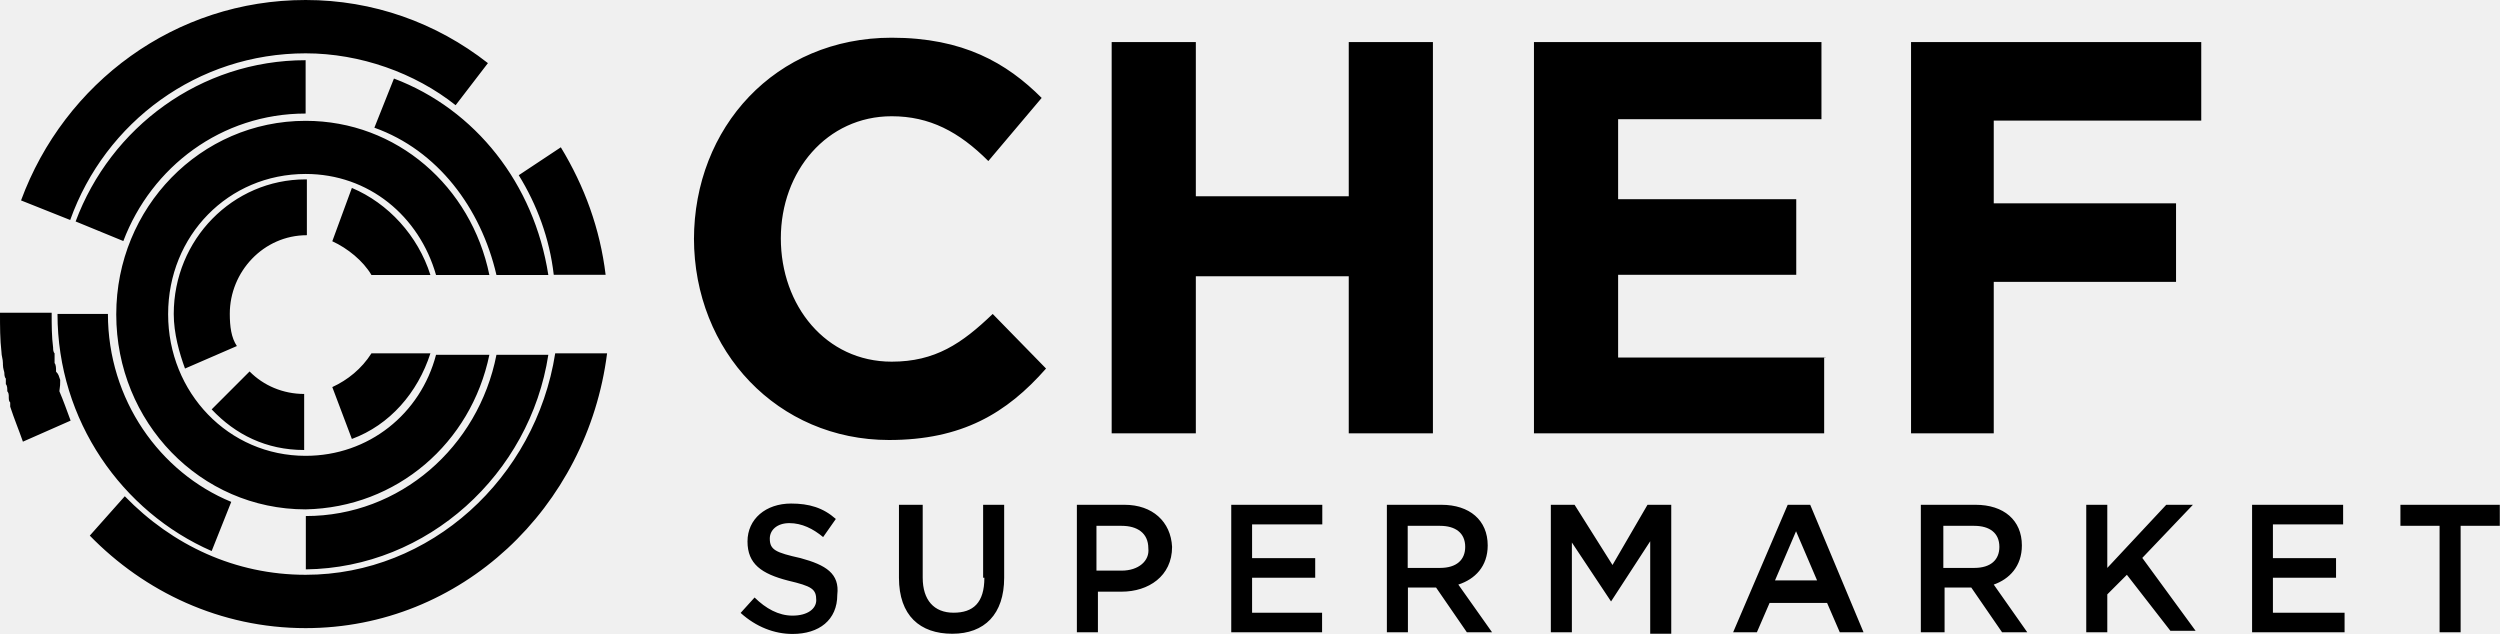
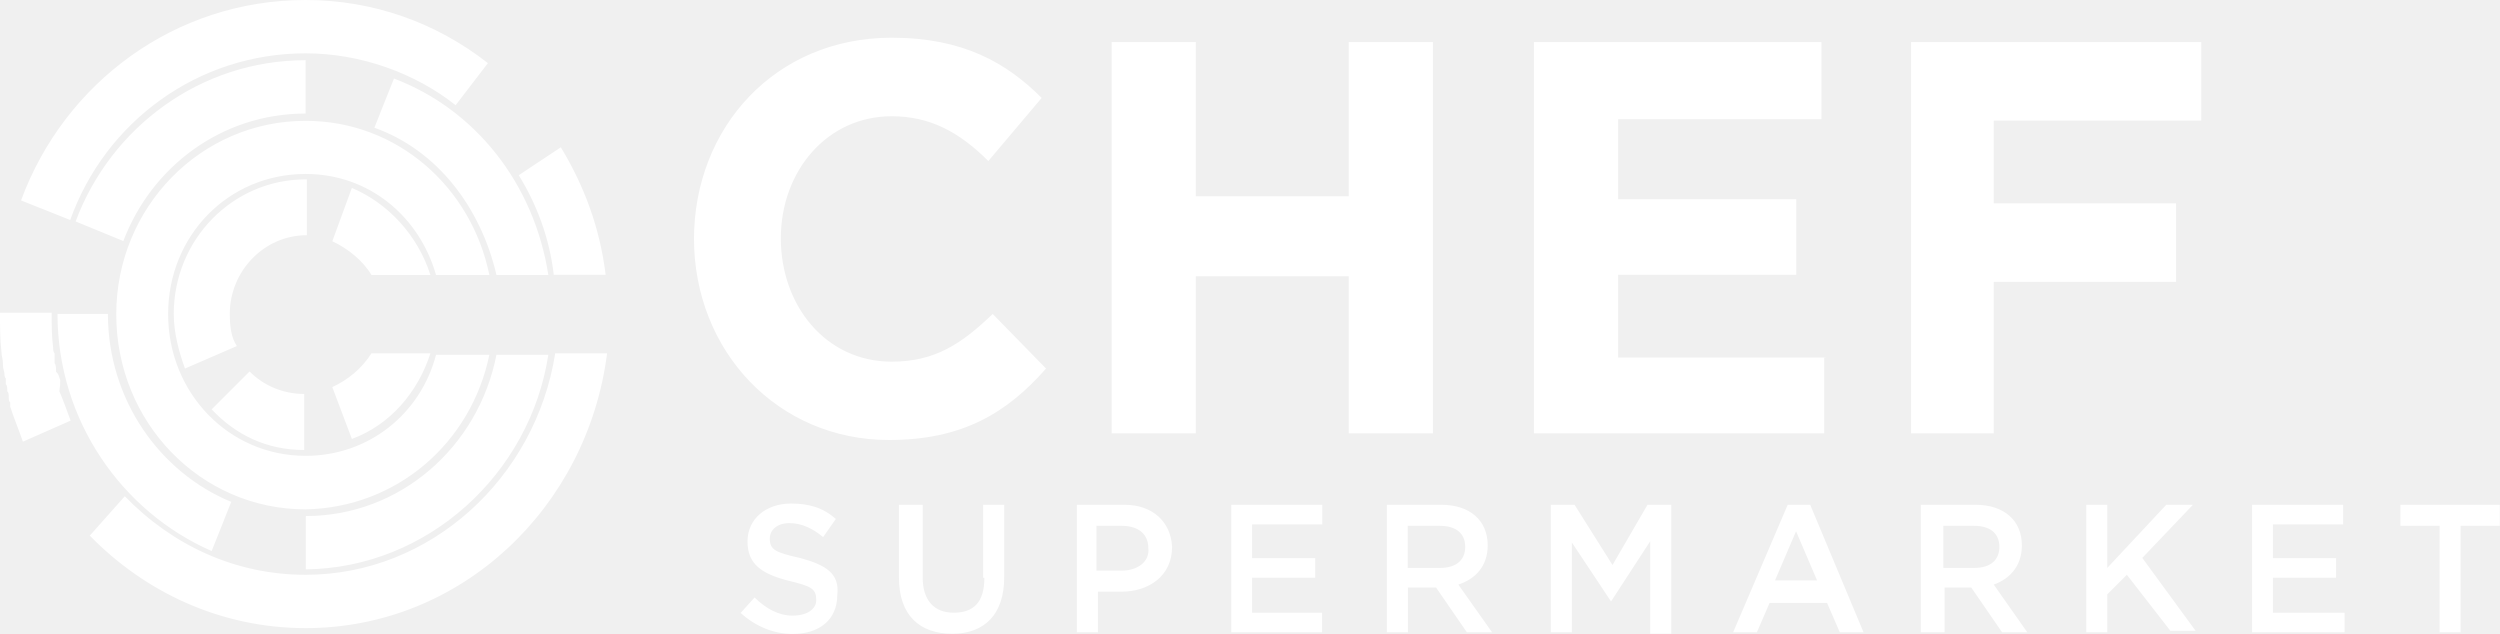
- <svg xmlns="http://www.w3.org/2000/svg" version="1.1" id="Layer_1" x="0px" y="0px" width="1200px" height="304.2px" viewBox="0 447.9 1200 304.2" enable-background="new 0 447.9 1200 304.2" xml:space="preserve">
-   <path d="M428,621.5c-31.6,0-53.2-26.9-53.2-59.2c0-32.3,22.2-58.6,53.2-58.6c18.2,0,32.3,7.4,46.4,21.5l25.6-30.3  c-16.8-16.8-37.7-28.9-72-28.9c-55.9,0-94.9,43.1-94.9,96.9v-0.7c0,54.5,40.4,96.9,93.6,96.9c35,0,56.5-12.8,75.4-34.3l-25.6-26.2  C461.7,612.8,448.9,621.5,428,621.5L428,621.5z M687.8,655.9V468.1h-40.4v74h-73.4v-74h-40.4v187.8h40.4v-75.4h73.4v75.4H687.8  L687.8,655.9z M876.3,619.5h-99.6v-39.7h85.5v-36.3h-85.5v-38.4h97.6v-37h-138v187.8h139.3v-36.3H876.3z M916.7,655.9H957v-72.7  h87.5v-37.7H957v-39.7h99.6v-37.7H917.3v187.8H916.7z M234.9,618.2h-25.6c-7.4,28.3-32.3,48.5-62.6,48.5c-37,0-66-30.3-66-68  s28.9-67.3,66-67.3c30.3,0,54.5,20.2,62.6,48.5h25.6c-8.7-42.4-44.4-74-88.2-74c-50.5,0-90.9,41.7-90.9,92.9  c0,51.8,40.4,93.6,90.9,93.6C190.5,691.5,226.1,660.6,234.9,618.2L234.9,618.2z M101.6,644.4c11.4,12.1,26.2,19.5,44.4,19.5V637  c-10.1,0-19.5-4-26.2-10.8C119.8,626.2,101.6,644.4,101.6,644.4z M146.7,534c-35,0-63.3,28.9-63.3,64.6c0,9.4,2.7,18.8,5.4,26.2  l24.9-10.8c-2.7-4-3.4-9.4-3.4-15.5c0-20.2,16.2-37.7,37-37.7V534H146.7z M168.9,538.1l-9.4,25.6c7.4,3.4,14.8,9.4,18.8,16.2h28.3  C200.6,561,186.4,545.5,168.9,538.1L168.9,538.1z M159.5,633.7l9.4,24.9c18.2-6.7,31.6-22.2,37.7-41.1h-28.3  C173.6,624.9,166.9,630.3,159.5,633.7L159.5,633.7z M28.9,630.3c-0.7-2-0.7-2.7-2-4v-0.7c0-0.7,0-2.7-0.7-3.4v-4.7  c-0.7-0.7-0.7-2-0.7-2.7c-0.7-5.4-0.7-10.8-0.7-16.8H0c0,6.7,0,12.8,0.7,18.8c0,2,0.7,3.4,0.7,5.4v0.7c0,2,0.7,3.4,0.7,4  s0,2,0.7,2.7v2.7c0.7,0.7,0.7,2,0.7,3.4c0,0,0.7,0.7,0.7,2c0,2,0,2.7,0.7,3.4v2c2,6.1,4,10.8,6.1,16.8l22.9-10.1  c-2-5.4-3.4-9.4-5.4-14.1C28.9,633,28.9,632.3,28.9,630.3L28.9,630.3z M146.7,723.8c-33.7,0-63.9-14.1-86.8-37.7L43.1,705  c26.2,26.9,62.6,44.4,103.6,44.4c74.7,0,135.3-57.9,144.7-131.9h-24.9C257.1,677.4,206.6,723.8,146.7,723.8z M146.7,473.5  c26.2,0,52.5,9.4,72,24.9l15.5-20.2c-24.9-19.5-55.2-30.3-87.5-30.3c-62.6,0-115.8,39.7-136.6,96.2l23.6,9.4  C50.5,506.4,94.9,473.5,146.7,473.5z M249,532c8.7,14.1,14.8,30.3,16.8,47.8h24.9c-2.7-22.2-10.1-42.4-21.5-61.2L249,532z   M189.1,485.6l-9.4,23.6c30.3,10.8,51.1,38.4,58.6,70.7h24.9C256.4,536.1,228.2,500.4,189.1,485.6L189.1,485.6z M146.7,502.4v-25.6  c-50.5,0-93.6,32.3-110.4,77.4l22.9,9.4C72.7,528,106.3,502.4,146.7,502.4z M101.6,712.4l9.4-23.6c-34.3-14.1-59.2-49.1-59.2-90.2  H27.6C27.6,649.8,58.6,693.6,101.6,712.4z M263.2,618.2h-24.9c-8.7,44.4-46.4,77.4-91.5,77.4v25.6  C205.3,720.5,254.4,675.4,263.2,618.2z M384.3,715.8c-12.1-2.7-14.8-4-14.8-9.4c0-4,3.4-7.4,9.4-7.4s11.4,2.7,16.2,6.7l6.1-8.7  c-6.1-5.4-12.8-7.4-21.5-7.4c-12.1,0-20.9,7.4-20.9,18.2s6.7,15.5,19.5,18.8c11.4,2.7,13.5,4,13.5,9.4c0,4-4,7.4-11.4,7.4  c-6.7,0-12.8-3.4-18.2-8.7l-6.7,7.4c7.4,6.7,16.2,10.1,24.9,10.1c12.8,0,21.5-6.7,21.5-18.8C403.1,723.2,396.4,719.1,384.3,715.8  L384.3,715.8z M472.5,725.2c0,12.1-5.4,16.8-14.8,16.8c-9.4,0-14.8-6.1-14.8-16.8v-35h-11.4v35c0,18.2,10.1,26.9,25.6,26.9  s24.9-9.4,24.9-26.9v-35h-10.1v35L472.5,725.2z M539.8,690.2h-22.9v61.2H527v-19.5h11.4c12.8,0,24.2-7.4,24.2-21.5  C562,698.3,553.2,690.2,539.8,690.2z M538.4,721.8h-12.1v-21.5h12.1c7.4,0,12.8,3.4,12.8,10.8C551.9,717.1,546.5,721.8,538.4,721.8  L538.4,721.8z M590.9,751.4h43.7V742H601v-16.8h30.3v-9.4H601v-16.2h33.7v-9.4h-43.7V751.4L590.9,751.4z M714.1,709.7  c0-12.1-8.7-19.5-22.2-19.5h-26.2v61.2h10.1v-21.5h13.5l14.8,21.5h12.1l-16.2-22.9C708,725.9,714.1,719.8,714.1,709.7L714.1,709.7z   M675.7,720.5v-20.2h15.5c7.4,0,12.1,3.4,12.1,10.1c0,6.1-4,10.1-12.1,10.1H675.7z M774,719.1l-18.2-28.9h-11.4v61.2h10.1v-43.1  l18.8,28.3l18.8-28.9v44.4h10.1v-61.9h-11.4L774,719.1L774,719.1z M858.1,690.2l-26.2,61.2h11.4l6.1-14.1h27.6l6.1,14.1h11.4  l-25.6-61.2H858.1L858.1,690.2z M852,726.5l10.1-23.6l10.1,23.6H852z M970.5,709.7c0-12.1-8.7-19.5-22.2-19.5H922v61.2h11.4v-21.5  h12.8l14.8,21.5h12.1L957,728.5C964.4,725.9,970.5,719.8,970.5,709.7L970.5,709.7z M932.8,720.5v-20.2h14.8  c7.4,0,12.1,3.4,12.1,10.1c0,6.1-4,10.1-12.1,10.1H932.8z M1052.6,690.2h-12.8l-28.3,30.3v-30.3h-10.1v61.2h10.1v-18.2l9.4-9.4  l20.9,26.9h12.1l-25.6-35L1052.6,690.2L1052.6,690.2z M1091,725.2h30.3v-9.4H1091v-16.2h33.7v-9.4h-43.7v61.2h44.4V742H1091V725.2  L1091,725.2z M1152.2,690.2v10.1h18.8v51.1h10.1v-51.1h18.8v-10.1L1152.2,690.2L1152.2,690.2z" />
+ <svg xmlns="http://www.w3.org/2000/svg" fill="#ffffff" width="1200" height="304.2" viewBox="0 447.9 1200 304.2" enable-background="new 0 447.9 1200 304.2">
+   <path d="M428 621.5c-31.6 0-53.2-26.9-53.2-59.2 0-32.3 22.2-58.6 53.2-58.6 18.2 0 32.3 7.4 46.4 21.5l25.6-30.3c-16.8-16.8-37.7-28.9-72-28.9-55.9 0-94.9 43.1-94.9 96.9v-.7c0 54.5 40.4 96.9 93.6 96.9 35 0 56.5-12.8 75.4-34.3l-25.6-26.2c-14.8 14.2-27.6 22.9-48.5 22.9zm259.8 34.4V468.1h-40.4v74H574v-74h-40.4v187.8H574v-75.4h73.4v75.4h40.4zm188.5-36.4h-99.6v-39.7h85.5v-36.3h-85.5v-38.4h97.6v-37h-138v187.8h139.3v-36.3h.7zm40.4 36.4H957v-72.7h87.5v-37.7H957v-39.7h99.6v-37.7H917.3v187.8h-.6zm-681.8-37.7h-25.6c-7.4 28.3-32.3 48.5-62.6 48.5-37 0-66-30.3-66-68s28.9-67.3 66-67.3c30.3 0 54.5 20.2 62.6 48.5h25.6c-8.7-42.4-44.4-74-88.2-74-50.5 0-90.9 41.7-90.9 92.9 0 51.8 40.4 93.6 90.9 93.6 43.8-.9 79.4-31.8 88.2-74.2zm-133.3 26.2c11.4 12.1 26.2 19.5 44.4 19.5V637c-10.1 0-19.5-4-26.2-10.8l-18.2 18.2zM146.7 534c-35 0-63.3 28.9-63.3 64.6 0 9.4 2.7 18.8 5.4 26.2l24.9-10.8c-2.7-4-3.4-9.4-3.4-15.5 0-20.2 16.2-37.7 37-37.7V534h-.6zm22.2 4.1l-9.4 25.6c7.4 3.4 14.8 9.4 18.8 16.2h28.3c-6-18.9-20.2-34.4-37.7-41.8zm-9.4 95.6l9.4 24.9c18.2-6.7 31.6-22.2 37.7-41.1h-28.3c-4.7 7.4-11.4 12.8-18.8 16.2zm-130.6-3.4c-.7-2-.7-2.7-2-4v-.7c0-.7 0-2.7-.7-3.4v-4.7c-.7-.7-.7-2-.7-2.7-.7-5.4-.7-10.8-.7-16.8H0c0 6.7 0 12.8.7 18.8 0 2 .7 3.4.7 5.4v.7c0 2 .7 3.4.7 4s0 2 .7 2.7v2.7c.7.7.7 2 .7 3.4 0 0 .7.7.7 2 0 2 0 2.7.7 3.4v2c2 6.1 4 10.8 6.1 16.8l22.9-10.1c-2-5.4-3.4-9.4-5.4-14.1.4-2.7.4-3.4.4-5.4zm117.8 93.5c-33.7 0-63.9-14.1-86.8-37.7L43.1 705c26.2 26.9 62.6 44.4 103.6 44.4 74.7 0 135.3-57.9 144.7-131.9h-24.9c-9.4 59.9-59.9 106.3-119.8 106.3zm0-250.3c26.2 0 52.5 9.4 72 24.9l15.5-20.2c-24.9-19.5-55.2-30.3-87.5-30.3-62.6 0-115.8 39.7-136.6 96.2l23.6 9.4c16.8-47.1 61.2-80 113-80zM249 532c8.7 14.1 14.8 30.3 16.8 47.8h24.9c-2.7-22.2-10.1-42.4-21.5-61.2L249 532zm-59.9-46.4l-9.4 23.6c30.3 10.8 51.1 38.4 58.6 70.7h24.9c-6.8-43.8-35-79.5-74.1-94.3zm-42.4 16.8v-25.6c-50.5 0-93.6 32.3-110.4 77.4l22.9 9.4c13.5-35.6 47.1-61.2 87.5-61.2zm-45.1 210l9.4-23.6c-34.3-14.1-59.2-49.1-59.2-90.2H27.6c0 51.2 31 95 74 113.8zm161.6-94.2h-24.9c-8.7 44.4-46.4 77.4-91.5 77.4v25.6c58.5-.7 107.6-45.8 116.4-103zm121.1 97.6c-12.1-2.7-14.8-4-14.8-9.4 0-4 3.4-7.4 9.4-7.4s11.4 2.7 16.2 6.7l6.1-8.7c-6.1-5.4-12.8-7.4-21.5-7.4-12.1 0-20.9 7.4-20.9 18.2s6.7 15.5 19.5 18.8c11.4 2.7 13.5 4 13.5 9.4 0 4-4 7.4-11.4 7.4-6.7 0-12.8-3.4-18.2-8.7l-6.7 7.4c7.4 6.7 16.2 10.1 24.9 10.1 12.8 0 21.5-6.7 21.5-18.8 1.2-10.2-5.5-14.3-17.6-17.6zm88.2 9.4c0 12.1-5.4 16.8-14.8 16.8s-14.8-6.1-14.8-16.8v-35h-11.4v35c0 18.2 10.1 26.9 25.6 26.9s24.9-9.4 24.9-26.9v-35h-10.1v35h.6zm67.3-35h-22.9v61.2H527v-19.5h11.4c12.8 0 24.2-7.4 24.2-21.5-.6-12.1-9.4-20.2-22.8-20.2zm-1.4 31.6h-12.1v-21.5h12.1c7.4 0 12.8 3.4 12.8 10.8.7 6-4.7 10.7-12.8 10.7zm52.5 29.6h43.7V742H601v-16.8h30.3v-9.4H601v-16.2h33.7v-9.4H591v61.2h-.1zm123.2-41.7c0-12.1-8.7-19.5-22.2-19.5h-26.2v61.2h10.1v-21.5h13.5l14.8 21.5h12.1L700 728.5c8-2.6 14.1-8.7 14.1-18.8zm-38.4 10.8v-20.2h15.5c7.4 0 12.1 3.4 12.1 10.1 0 6.1-4 10.1-12.1 10.1h-15.5zm98.3-1.4l-18.2-28.9h-11.4v61.2h10.1v-43.1l18.8 28.3 18.8-28.9v44.4h10.1v-61.9h-11.4L774 719.1zm84.1-28.9l-26.2 61.2h11.4l6.1-14.1H877l6.1 14.1h11.4l-25.6-61.2h-10.8zm-6.1 36.3l10.1-23.6 10.1 23.6H852zm118.5-16.8c0-12.1-8.7-19.5-22.2-19.5H922v61.2h11.4v-21.5h12.8l14.8 21.5h12.1L957 728.5c7.4-2.6 13.5-8.7 13.5-18.8zm-37.7 10.8v-20.2h14.8c7.4 0 12.1 3.4 12.1 10.1 0 6.1-4 10.1-12.1 10.1h-14.8zm119.8-30.3h-12.8l-28.3 30.3v-30.3h-10.1v61.2h10.1v-18.2l9.4-9.4 20.9 26.9h12.1l-25.6-35 24.3-25.5zm38.4 35h30.3v-9.4H1091v-16.2h33.7v-9.4H1081v61.2h44.4V742H1091v-16.8zm61.2-35v10.1h18.8v51.1h10.1v-51.1h18.8v-10.1h-47.7z" />
</svg>
